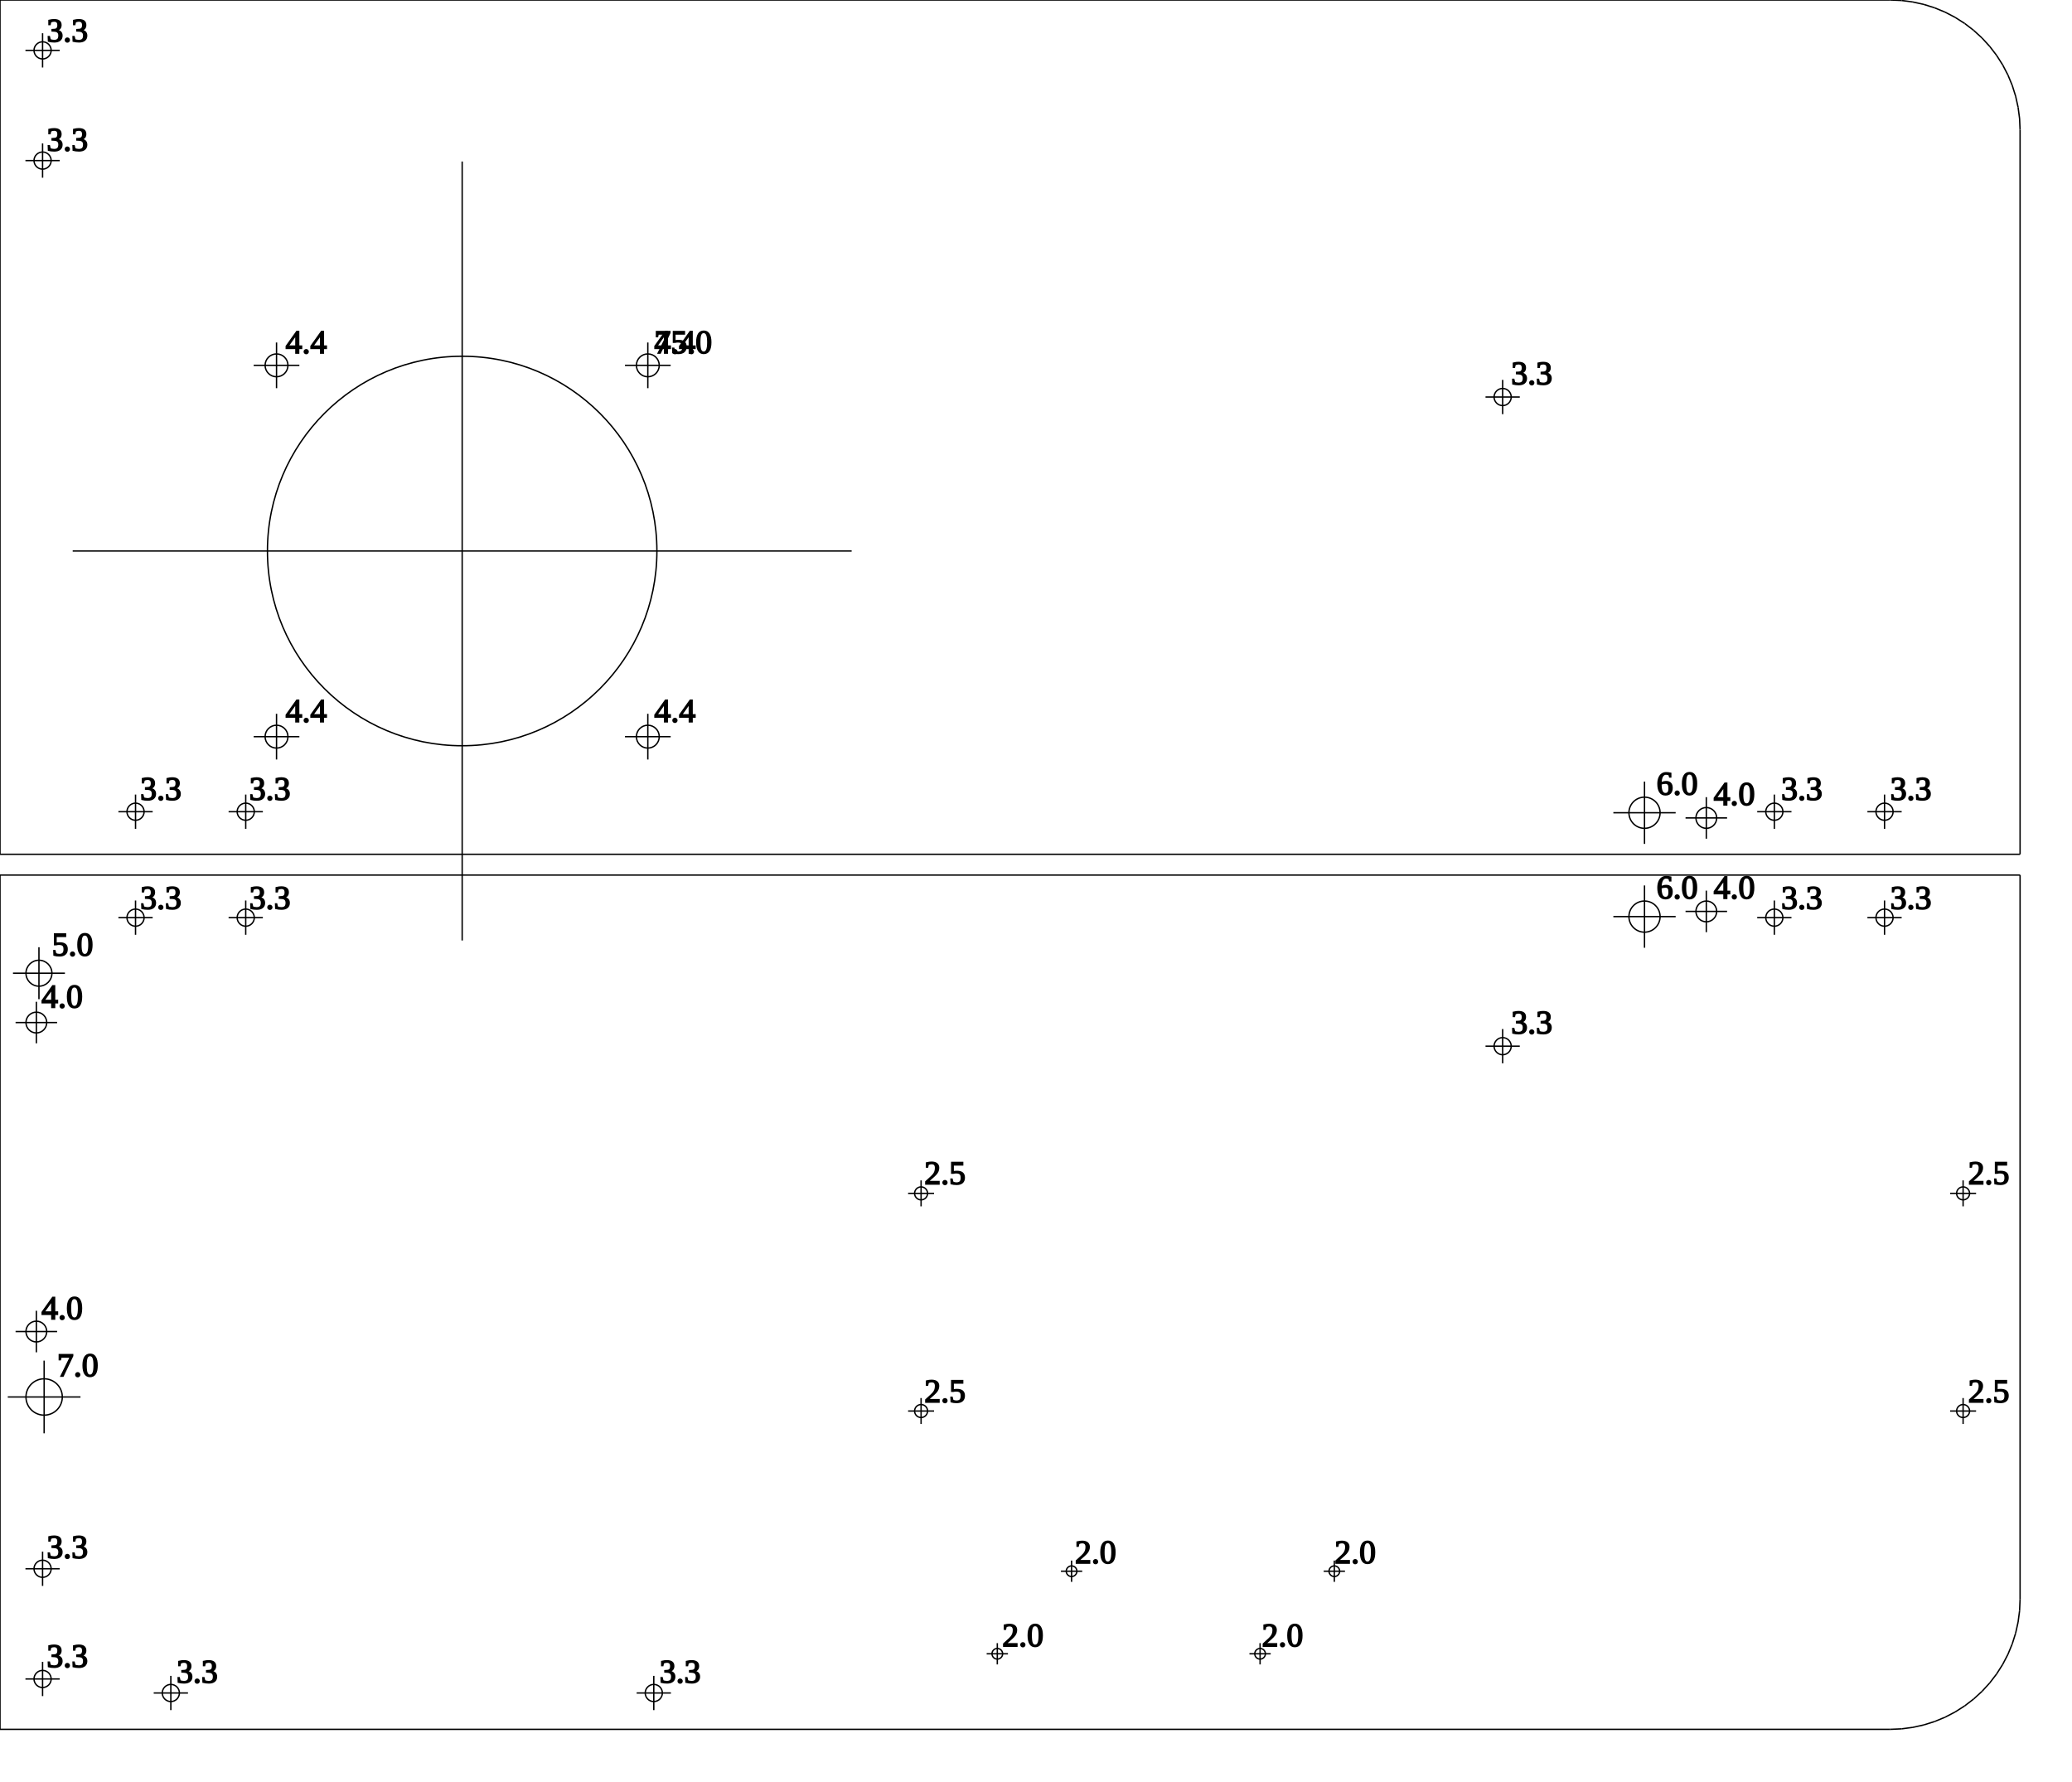
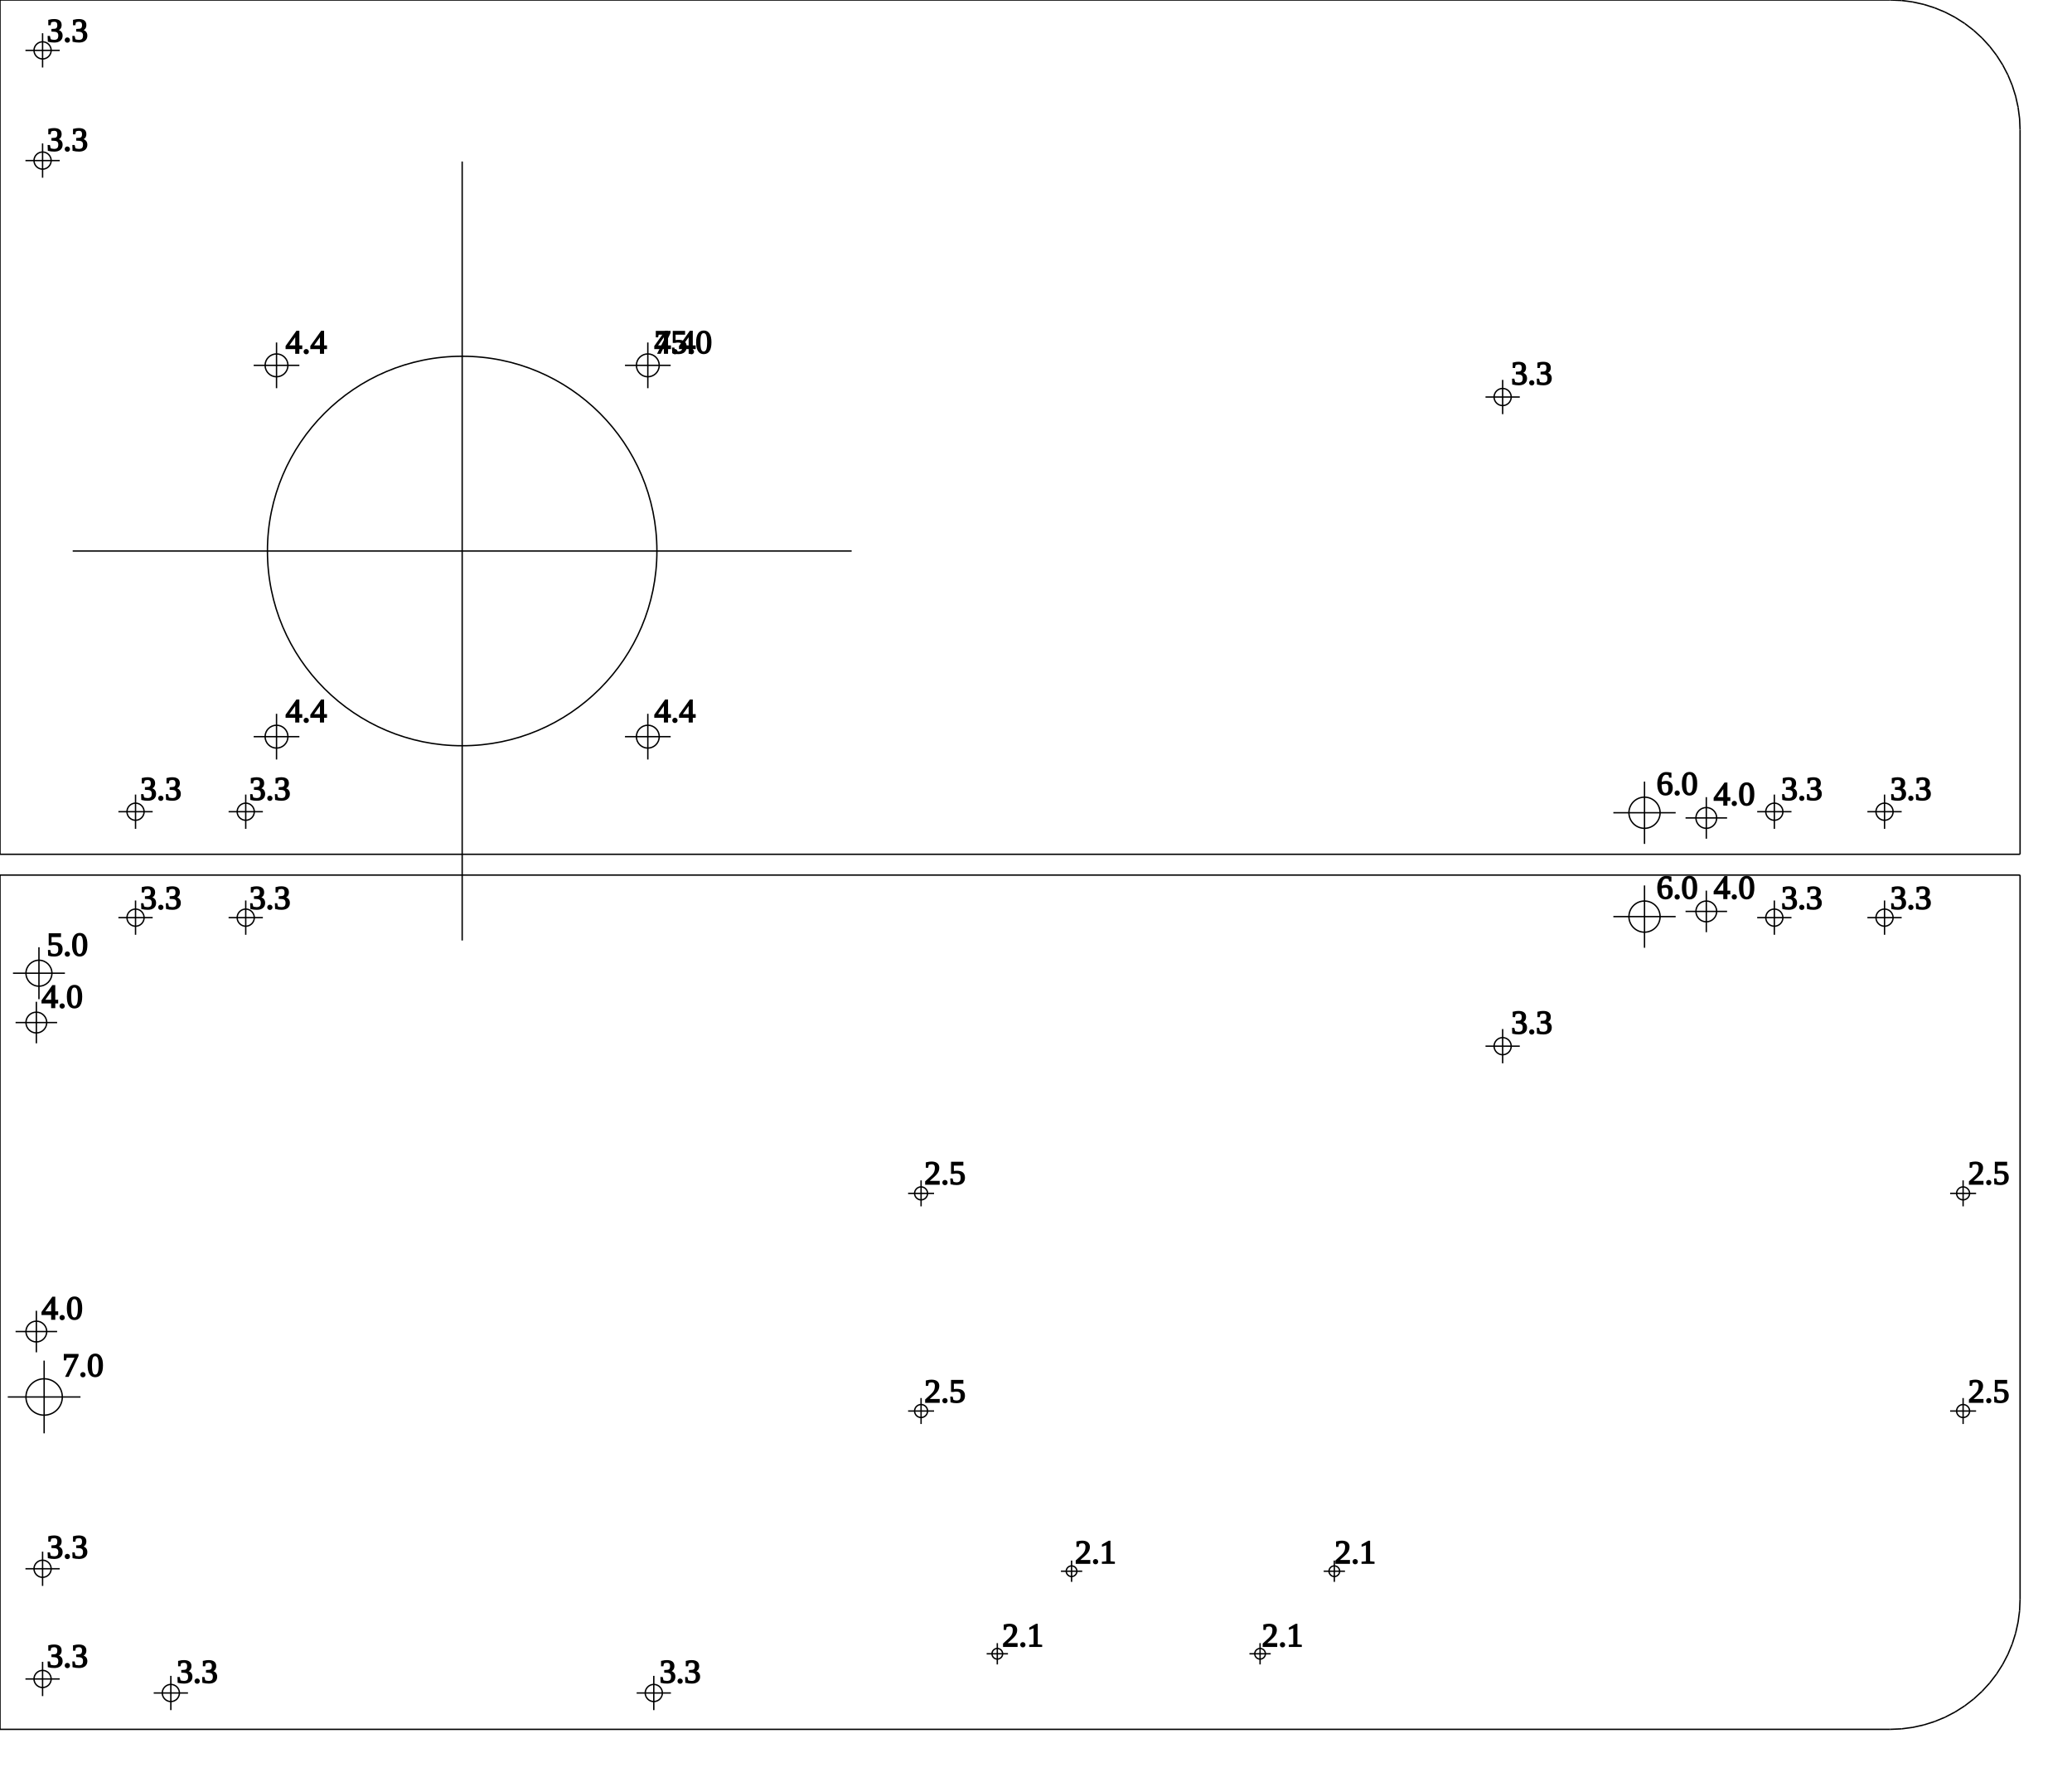
<svg xmlns="http://www.w3.org/2000/svg" version="1.1" height="343mm" width="399mm">
  <g style="fill-opacity:1.0; stroke:black; stroke-width:1;">
-     <line x1="364mm" y1="333mm" x2="364mm" y2="333mm" />
-     <line x1="364mm" y1="333mm" x2="0mm" y2="333mm" />
-     <line x1="0mm" y1="333mm" x2="0mm" y2="168.5mm" />
-     <line x1="0mm" y1="168.5mm" x2="389mm" y2="168.5mm" />
-     <line x1="389mm" y1="168.5mm" x2="389mm" y2="308mm" />
-     <line x1="389mm" y1="308mm" x2="388.905mm" y2="310.179mm" />
-     <line x1="388.905mm" y1="310.179mm" x2="388.62mm" y2="312.341mm" />
-     <line x1="388.62mm" y1="312.341mm" x2="388.148mm" y2="314.47mm" />
-     <line x1="388.148mm" y1="314.47mm" x2="387.492mm" y2="316.551mm" />
-     <line x1="387.492mm" y1="316.551mm" x2="386.658mm" y2="318.565mm" />
-     <line x1="386.658mm" y1="318.565mm" x2="385.651mm" y2="320.5mm" />
-     <line x1="385.651mm" y1="320.5mm" x2="384.479mm" y2="322.339mm" />
-     <line x1="384.479mm" y1="322.339mm" x2="383.151mm" y2="324.07mm" />
-     <line x1="383.151mm" y1="324.07mm" x2="381.678mm" y2="325.678mm" />
-     <line x1="381.678mm" y1="325.678mm" x2="380.07mm" y2="327.151mm" />
-     <line x1="380.07mm" y1="327.151mm" x2="378.339mm" y2="328.479mm" />
-     <line x1="378.339mm" y1="328.479mm" x2="376.5mm" y2="329.651mm" />
-     <line x1="376.5mm" y1="329.651mm" x2="374.565mm" y2="330.658mm" />
-     <line x1="374.565mm" y1="330.658mm" x2="372.551mm" y2="331.492mm" />
-     <line x1="372.551mm" y1="331.492mm" x2="370.47mm" y2="332.148mm" />
-     <line x1="370.47mm" y1="332.148mm" x2="368.341mm" y2="332.62mm" />
-     <line x1="368.341mm" y1="332.62mm" x2="366.179mm" y2="332.905mm" />
-     <line x1="366.179mm" y1="332.905mm" x2="364mm" y2="333mm" />
    <line x1="389mm" y1="164.5mm" x2="389mm" y2="164.5mm" />
-     <line x1="389mm" y1="164.5mm" x2="0mm" y2="164.5mm" />
-     <line x1="0mm" y1="164.5mm" x2="0mm" y2="0mm" />
-     <line x1="0mm" y1="0mm" x2="364mm" y2="0mm" />
-     <line x1="364mm" y1="0mm" x2="366.179mm" y2="0.095mm" />
-     <line x1="366.179mm" y1="0.095mm" x2="368.341mm" y2="0.38mm" />
-     <line x1="368.341mm" y1="0.38mm" x2="370.47mm" y2="0.852mm" />
-     <line x1="370.47mm" y1="0.852mm" x2="372.551mm" y2="1.508mm" />
-     <line x1="372.551mm" y1="1.508mm" x2="374.565mm" y2="2.342mm" />
-     <line x1="374.565mm" y1="2.342mm" x2="376.5mm" y2="3.349mm" />
-     <line x1="376.5mm" y1="3.349mm" x2="378.339mm" y2="4.521mm" />
-     <line x1="378.339mm" y1="4.521mm" x2="380.07mm" y2="5.849mm" />
-     <line x1="380.07mm" y1="5.849mm" x2="381.678mm" y2="7.322mm" />
-     <line x1="381.678mm" y1="7.322mm" x2="383.151mm" y2="8.93mm" />
-     <line x1="383.151mm" y1="8.93mm" x2="384.479mm" y2="10.661mm" />
-     <line x1="384.479mm" y1="10.661mm" x2="385.651mm" y2="12.5mm" />
-     <line x1="385.651mm" y1="12.5mm" x2="386.658mm" y2="14.435mm" />
-     <line x1="386.658mm" y1="14.435mm" x2="387.492mm" y2="16.449mm" />
-     <line x1="387.492mm" y1="16.449mm" x2="388.148mm" y2="18.53mm" />
-     <line x1="388.148mm" y1="18.53mm" x2="388.62mm" y2="20.659mm" />
-     <line x1="388.62mm" y1="20.659mm" x2="388.905mm" y2="22.821mm" />
-     <line x1="388.905mm" y1="22.821mm" x2="389mm" y2="25mm" />
-     <line x1="389mm" y1="25mm" x2="389mm" y2="164.5mm" />
-     <circle cx="8.5mm" cy="269mm" r="3.5mm" fill="none" />
-     <line x1="15.5mm" y1="269mm" x2="1.5mm" y2="269mm" />
-     <line x1="8.5mm" y1="262mm" x2="8.5mm" y2="275.999mm" />
-     <text x="11mm" y="265mm" font-size="24">
-    7.0
-   </text>
-     <circle cx="7.5mm" cy="187.4mm" r="2.5mm" fill="none" />
-     <line x1="12.501mm" y1="187.4mm" x2="2.5mm" y2="187.4mm" />
-     <line x1="7.5mm" y1="182.399mm" x2="7.5mm" y2="192.4mm" />
-     <text x="10mm" y="184mm" font-size="24">
-    5.0
-   </text>
-     <circle cx="7mm" cy="256.4mm" r="2mm" fill="none" />
-     <line x1="11mm" y1="256.4mm" x2="3mm" y2="256.4mm" />
-     <line x1="7mm" y1="252.4mm" x2="7mm" y2="260.4mm" />
-     <text x="8mm" y="254mm" font-size="24">
-    4.0
-   </text>
-     <circle cx="7mm" cy="196.9mm" r="2mm" fill="none" />
-     <line x1="11mm" y1="196.9mm" x2="3mm" y2="196.9mm" />
-     <line x1="7mm" y1="192.9mm" x2="7mm" y2="200.9mm" />
-     <text x="8mm" y="194mm" font-size="24">
-    4.0
-   </text>
-     <circle cx="8.2mm" cy="323.3mm" r="1.65mm" fill="none" />
-     <line x1="11.5mm" y1="323.3mm" x2="4.899mm" y2="323.3mm" />
-     <line x1="8.2mm" y1="320mm" x2="8.2mm" y2="326.6mm" />
-     <text x="9mm" y="321mm" font-size="24">
-    3.3
-   </text>
-     <circle cx="8.2mm" cy="302.08mm" r="1.65mm" fill="none" />
-     <line x1="11.5mm" y1="302.08mm" x2="4.899mm" y2="302.08mm" />
-     <line x1="8.2mm" y1="298.78mm" x2="8.2mm" y2="305.38mm" />
-     <text x="9mm" y="300mm" font-size="24">
+     <line x1="389mm" y1="164.5mm" x2="389mm" y2="25mm" />
+     <line x1="389mm" y1="25mm" x2="388.905mm" y2="22.821mm" />
+     <line x1="388.905mm" y1="22.821mm" x2="388.62mm" y2="20.659mm" />
+     <line x1="388.62mm" y1="20.659mm" x2="388.148mm" y2="18.53mm" />
+     <line x1="388.148mm" y1="18.53mm" x2="387.492mm" y2="16.45mm" />
+     <line x1="387.492mm" y1="16.45mm" x2="386.658mm" y2="14.435mm" />
+     <line x1="386.658mm" y1="14.435mm" x2="385.651mm" y2="12.5mm" />
+     <line x1="385.651mm" y1="12.5mm" x2="384.479mm" y2="10.661mm" />
+     <line x1="384.479mm" y1="10.661mm" x2="383.151mm" y2="8.93mm" />
+     <line x1="383.151mm" y1="8.93mm" x2="381.678mm" y2="7.322mm" />
+     <line x1="381.678mm" y1="7.322mm" x2="380.07mm" y2="5.849mm" />
+     <line x1="380.07mm" y1="5.849mm" x2="378.339mm" y2="4.521mm" />
+     <line x1="378.339mm" y1="4.521mm" x2="376.5mm" y2="3.349mm" />
+     <line x1="376.5mm" y1="3.349mm" x2="374.565mm" y2="2.342mm" />
+     <line x1="374.565mm" y1="2.342mm" x2="372.55mm" y2="1.508mm" />
+     <line x1="372.55mm" y1="1.508mm" x2="370.47mm" y2="0.852mm" />
+     <line x1="370.47mm" y1="0.852mm" x2="368.341mm" y2="0.38mm" />
+     <line x1="368.341mm" y1="0.38mm" x2="366.179mm" y2="0.095mm" />
+     <line x1="366.179mm" y1="0.095mm" x2="364mm" y2="0mm" />
+     <line x1="364mm" y1="0mm" x2="0mm" y2="0mm" />
+     <line x1="0mm" y1="0mm" x2="0mm" y2="164.5mm" />
+     <line x1="0mm" y1="164.5mm" x2="389mm" y2="164.5mm" />
+     <circle cx="8.2mm" cy="9.7mm" r="1.65mm" fill="none" />
+     <line x1="11.501mm" y1="9.7mm" x2="4.9mm" y2="9.7mm" />
+     <line x1="8.2mm" y1="6.4mm" x2="8.2mm" y2="13.001mm" />
+     <text x="9mm" y="8mm" font-size="24">
   3.3
  </text>
    <circle cx="8.2mm" cy="30.92mm" r="1.65mm" fill="none" />
-     <line x1="11.5mm" y1="30.92mm" x2="4.899mm" y2="30.92mm" />
-     <line x1="8.2mm" y1="27.62mm" x2="8.2mm" y2="34.22mm" />
+     <line x1="11.501mm" y1="30.92mm" x2="4.9mm" y2="30.92mm" />
+     <line x1="8.2mm" y1="27.62mm" x2="8.2mm" y2="34.221mm" />
    <text x="9mm" y="29mm" font-size="24">
   3.3
-   </text>
-     <circle cx="8.2mm" cy="9.7mm" r="1.65mm" fill="none" />
-     <line x1="11.5mm" y1="9.7mm" x2="4.899mm" y2="9.7mm" />
-     <line x1="8.2mm" y1="6.4mm" x2="8.2mm" y2="13mm" />
-     <text x="9mm" y="8mm" font-size="24">
-    3.3
-   </text>
-     <circle cx="26.1mm" cy="156.3mm" r="1.65mm" fill="none" />
-     <line x1="29.4mm" y1="156.3mm" x2="22.8mm" y2="156.3mm" />
-     <line x1="26.1mm" y1="152.999mm" x2="26.1mm" y2="159.6mm" />
-     <text x="27mm" y="154mm" font-size="24">
-    3.3
-   </text>
-     <circle cx="26.099mm" cy="176.7mm" r="1.65mm" fill="none" />
-     <line x1="29.399mm" y1="176.7mm" x2="22.8mm" y2="176.7mm" />
-     <line x1="26.099mm" y1="173.401mm" x2="26.099mm" y2="180mm" />
-     <text x="27mm" y="175mm" font-size="24">
-    3.3
-   </text>
-     <circle cx="32.899mm" cy="326mm" r="1.65mm" fill="none" />
-     <line x1="36.199mm" y1="326mm" x2="29.6mm" y2="326mm" />
-     <line x1="32.899mm" y1="322.701mm" x2="32.899mm" y2="329.3mm" />
-     <text x="34mm" y="324mm" font-size="24">
-    3.3
-   </text>
-     <circle cx="47.32mm" cy="156.3mm" r="1.65mm" fill="none" />
-     <line x1="50.62mm" y1="156.3mm" x2="44.02mm" y2="156.3mm" />
-     <line x1="47.32mm" y1="152.999mm" x2="47.32mm" y2="159.6mm" />
-     <text x="48mm" y="154mm" font-size="24">
-    3.3
-   </text>
-     <circle cx="47.319mm" cy="176.7mm" r="1.65mm" fill="none" />
-     <line x1="50.619mm" y1="176.7mm" x2="44.02mm" y2="176.7mm" />
-     <line x1="47.319mm" y1="173.401mm" x2="47.319mm" y2="180mm" />
-     <text x="48mm" y="175mm" font-size="24">
-    3.3
-   </text>
-     <circle cx="53.25mm" cy="141.85mm" r="2.2mm" fill="none" />
-     <line x1="57.65mm" y1="141.85mm" x2="48.85mm" y2="141.85mm" />
-     <line x1="53.25mm" y1="137.45mm" x2="53.25mm" y2="146.25mm" />
-     <text x="55mm" y="139mm" font-size="24">
-    4.4
  </text>
    <circle cx="53.25mm" cy="70.35mm" r="2.2mm" fill="none" />
    <line x1="57.65mm" y1="70.35mm" x2="48.85mm" y2="70.35mm" />
    <line x1="53.25mm" y1="65.95mm" x2="53.25mm" y2="74.75mm" />
    <text x="55mm" y="68mm" font-size="24">
+    4.4
+   </text>
+     <circle cx="124.75mm" cy="70.35mm" r="2.2mm" fill="none" />
+     <line x1="129.15mm" y1="70.35mm" x2="120.35mm" y2="70.35mm" />
+     <line x1="124.75mm" y1="65.95mm" x2="124.75mm" y2="74.75mm" />
+     <text x="126mm" y="68mm" font-size="24">
   4.4
  </text>
    <circle cx="89mm" cy="106.1mm" r="37.5mm" fill="none" />
    <line x1="164mm" y1="106.1mm" x2="14mm" y2="106.1mm" />
    <line x1="89mm" y1="31.1mm" x2="89mm" y2="181.1mm" />
    <text x="126mm" y="68mm" font-size="24">
   75.0
  </text>
+     <circle cx="289.361mm" cy="76.45mm" r="1.65mm" fill="none" />
+     <line x1="292.661mm" y1="76.45mm" x2="286.061mm" y2="76.45mm" />
+     <line x1="289.361mm" y1="73.15mm" x2="289.361mm" y2="79.75mm" />
+     <text x="291mm" y="74mm" font-size="24">
+    3.3
+   </text>
+     <circle cx="53.25mm" cy="141.85mm" r="2.2mm" fill="none" />
+     <line x1="57.65mm" y1="141.85mm" x2="48.85mm" y2="141.85mm" />
+     <line x1="53.25mm" y1="137.45mm" x2="53.25mm" y2="146.25mm" />
+     <text x="55mm" y="139mm" font-size="24">
+    4.4
+   </text>
    <circle cx="124.75mm" cy="141.85mm" r="2.2mm" fill="none" />
    <line x1="129.15mm" y1="141.85mm" x2="120.35mm" y2="141.85mm" />
    <line x1="124.75mm" y1="137.45mm" x2="124.75mm" y2="146.25mm" />
    <text x="126mm" y="139mm" font-size="24">
   4.4
  </text>
-     <circle cx="124.75mm" cy="70.35mm" r="2.2mm" fill="none" />
-     <line x1="129.15mm" y1="70.35mm" x2="120.35mm" y2="70.35mm" />
-     <line x1="124.75mm" y1="65.95mm" x2="124.75mm" y2="74.75mm" />
-     <text x="126mm" y="68mm" font-size="24">
-    4.4
-   </text>
-     <circle cx="125.899mm" cy="326mm" r="1.65mm" fill="none" />
-     <line x1="129.199mm" y1="326mm" x2="122.6mm" y2="326mm" />
-     <line x1="125.899mm" y1="322.701mm" x2="125.899mm" y2="329.3mm" />
-     <text x="127mm" y="324mm" font-size="24">
-    3.3
+     <circle cx="316.68mm" cy="156.5mm" r="3mm" fill="none" />
+     <line x1="322.68mm" y1="156.5mm" x2="310.68mm" y2="156.5mm" />
+     <line x1="316.68mm" y1="150.501mm" x2="316.68mm" y2="162.5mm" />
+     <text x="319mm" y="153mm" font-size="24">
+    6.0
+   </text>
+     <circle cx="26.1mm" cy="156.3mm" r="1.65mm" fill="none" />
+     <line x1="29.4mm" y1="156.3mm" x2="22.8mm" y2="156.3mm" />
+     <line x1="26.1mm" y1="153mm" x2="26.1mm" y2="159.6mm" />
+     <text x="27mm" y="154mm" font-size="24">
+    3.3
+   </text>
+     <circle cx="47.32mm" cy="156.3mm" r="1.65mm" fill="none" />
+     <line x1="50.62mm" y1="156.3mm" x2="44.02mm" y2="156.3mm" />
+     <line x1="47.32mm" y1="153mm" x2="47.32mm" y2="159.6mm" />
+     <text x="48mm" y="154mm" font-size="24">
+    3.3
+   </text>
+     <circle cx="341.68mm" cy="156.3mm" r="1.65mm" fill="none" />
+     <line x1="344.98mm" y1="156.3mm" x2="338.38mm" y2="156.3mm" />
+     <line x1="341.68mm" y1="153mm" x2="341.68mm" y2="159.6mm" />
+     <text x="343mm" y="154mm" font-size="24">
+    3.3
+   </text>
+     <circle cx="362.9mm" cy="156.3mm" r="1.65mm" fill="none" />
+     <line x1="366.2mm" y1="156.3mm" x2="359.6mm" y2="156.3mm" />
+     <line x1="362.9mm" y1="153mm" x2="362.9mm" y2="159.6mm" />
+     <text x="364mm" y="154mm" font-size="24">
+    3.3
+   </text>
+     <circle cx="328.58mm" cy="157.5mm" r="2mm" fill="none" />
+     <line x1="332.58mm" y1="157.5mm" x2="324.58mm" y2="157.5mm" />
+     <line x1="328.58mm" y1="153.5mm" x2="328.58mm" y2="161.5mm" />
+     <text x="330mm" y="155mm" font-size="24">
+    4.0
+   </text>
+     <line x1="364mm" y1="333mm" x2="364mm" y2="333mm" />
+     <line x1="364mm" y1="333mm" x2="366.179mm" y2="332.905mm" />
+     <line x1="366.179mm" y1="332.905mm" x2="368.341mm" y2="332.62mm" />
+     <line x1="368.341mm" y1="332.62mm" x2="370.47mm" y2="332.148mm" />
+     <line x1="370.47mm" y1="332.148mm" x2="372.55mm" y2="331.492mm" />
+     <line x1="372.55mm" y1="331.492mm" x2="374.565mm" y2="330.658mm" />
+     <line x1="374.565mm" y1="330.658mm" x2="376.5mm" y2="329.651mm" />
+     <line x1="376.5mm" y1="329.651mm" x2="378.339mm" y2="328.479mm" />
+     <line x1="378.339mm" y1="328.479mm" x2="380.07mm" y2="327.151mm" />
+     <line x1="380.07mm" y1="327.151mm" x2="381.678mm" y2="325.678mm" />
+     <line x1="381.678mm" y1="325.678mm" x2="383.151mm" y2="324.07mm" />
+     <line x1="383.151mm" y1="324.07mm" x2="384.479mm" y2="322.339mm" />
+     <line x1="384.479mm" y1="322.339mm" x2="385.651mm" y2="320.5mm" />
+     <line x1="385.651mm" y1="320.5mm" x2="386.658mm" y2="318.565mm" />
+     <line x1="386.658mm" y1="318.565mm" x2="387.492mm" y2="316.55mm" />
+     <line x1="387.492mm" y1="316.55mm" x2="388.148mm" y2="314.47mm" />
+     <line x1="388.148mm" y1="314.47mm" x2="388.62mm" y2="312.341mm" />
+     <line x1="388.62mm" y1="312.341mm" x2="388.905mm" y2="310.179mm" />
+     <line x1="388.905mm" y1="310.179mm" x2="389mm" y2="308mm" />
+     <line x1="389mm" y1="308mm" x2="389mm" y2="168.5mm" />
+     <line x1="389mm" y1="168.5mm" x2="0mm" y2="168.5mm" />
+     <line x1="0mm" y1="168.5mm" x2="0mm" y2="333mm" />
+     <line x1="0mm" y1="333mm" x2="364mm" y2="333mm" />
+     <circle cx="316.68mm" cy="176.5mm" r="3mm" fill="none" />
+     <line x1="322.68mm" y1="176.5mm" x2="310.68mm" y2="176.5mm" />
+     <line x1="316.68mm" y1="170.501mm" x2="316.68mm" y2="182.5mm" />
+     <text x="319mm" y="173mm" font-size="24">
+    6.0
+   </text>
+     <circle cx="328.58mm" cy="175.5mm" r="2mm" fill="none" />
+     <line x1="332.58mm" y1="175.5mm" x2="324.58mm" y2="175.5mm" />
+     <line x1="328.58mm" y1="171.5mm" x2="328.58mm" y2="179.5mm" />
+     <text x="330mm" y="173mm" font-size="24">
+    4.0
+   </text>
+     <circle cx="362.9mm" cy="176.7mm" r="1.65mm" fill="none" />
+     <line x1="366.2mm" y1="176.7mm" x2="359.6mm" y2="176.7mm" />
+     <line x1="362.9mm" y1="173.4mm" x2="362.9mm" y2="180mm" />
+     <text x="364mm" y="175mm" font-size="24">
+    3.3
+   </text>
+     <circle cx="341.68mm" cy="176.7mm" r="1.65mm" fill="none" />
+     <line x1="344.98mm" y1="176.7mm" x2="338.38mm" y2="176.7mm" />
+     <line x1="341.68mm" y1="173.4mm" x2="341.68mm" y2="180mm" />
+     <text x="343mm" y="175mm" font-size="24">
+    3.3
+   </text>
+     <circle cx="26.1mm" cy="176.7mm" r="1.65mm" fill="none" />
+     <line x1="29.4mm" y1="176.7mm" x2="22.8mm" y2="176.7mm" />
+     <line x1="26.1mm" y1="173.4mm" x2="26.1mm" y2="180mm" />
+     <text x="27mm" y="175mm" font-size="24">
+    3.3
+   </text>
+     <circle cx="47.32mm" cy="176.7mm" r="1.65mm" fill="none" />
+     <line x1="50.62mm" y1="176.7mm" x2="44.02mm" y2="176.7mm" />
+     <line x1="47.32mm" y1="173.4mm" x2="47.32mm" y2="180mm" />
+     <text x="48mm" y="175mm" font-size="24">
+    3.3
+   </text>
+     <circle cx="7.5mm" cy="187.4mm" r="2.5mm" fill="none" />
+     <line x1="12.5mm" y1="187.4mm" x2="2.5mm" y2="187.4mm" />
+     <line x1="7.5mm" y1="182.4mm" x2="7.5mm" y2="192.4mm" />
+     <text x="9mm" y="184mm" font-size="24">
+    5.0
+   </text>
+     <circle cx="7mm" cy="196.9mm" r="2mm" fill="none" />
+     <line x1="11mm" y1="196.9mm" x2="3mm" y2="196.9mm" />
+     <line x1="7mm" y1="192.9mm" x2="7mm" y2="200.9mm" />
+     <text x="8mm" y="194mm" font-size="24">
+    4.0
+   </text>
+     <circle cx="289.361mm" cy="201.45mm" r="1.65mm" fill="none" />
+     <line x1="292.661mm" y1="201.45mm" x2="286.061mm" y2="201.45mm" />
+     <line x1="289.361mm" y1="198.15mm" x2="289.361mm" y2="204.75mm" />
+     <text x="291mm" y="199mm" font-size="24">
+    3.3
+   </text>
+     <circle cx="177.37mm" cy="229.795mm" r="1.25mm" fill="none" />
+     <line x1="179.87mm" y1="229.795mm" x2="174.87mm" y2="229.795mm" />
+     <line x1="177.37mm" y1="227.295mm" x2="177.37mm" y2="232.295mm" />
+     <text x="178mm" y="228mm" font-size="24">
+    2.5
+   </text>
+     <circle cx="378.03mm" cy="229.795mm" r="1.25mm" fill="none" />
+     <line x1="380.53mm" y1="229.795mm" x2="375.53mm" y2="229.795mm" />
+     <line x1="378.03mm" y1="227.295mm" x2="378.03mm" y2="232.295mm" />
+     <text x="379mm" y="228mm" font-size="24">
+    2.5
+   </text>
+     <circle cx="7mm" cy="256.4mm" r="2mm" fill="none" />
+     <line x1="11mm" y1="256.4mm" x2="3mm" y2="256.4mm" />
+     <line x1="7mm" y1="252.4mm" x2="7mm" y2="260.4mm" />
+     <text x="8mm" y="254mm" font-size="24">
+    4.0
+   </text>
+     <circle cx="8.5mm" cy="269mm" r="3.5mm" fill="none" />
+     <line x1="15.5mm" y1="269mm" x2="1.5mm" y2="269mm" />
+     <line x1="8.5mm" y1="262mm" x2="8.5mm" y2="276mm" />
+     <text x="12mm" y="265mm" font-size="24">
+    7.0
  </text>
    <circle cx="177.37mm" cy="271.705mm" r="1.25mm" fill="none" />
    <line x1="179.87mm" y1="271.705mm" x2="174.87mm" y2="271.705mm" />
    <line x1="177.37mm" y1="269.205mm" x2="177.37mm" y2="274.205mm" />
    <text x="178mm" y="270mm" font-size="24">
   2.5
  </text>
-     <circle cx="177.37mm" cy="229.795mm" r="1.25mm" fill="none" />
-     <line x1="179.87mm" y1="229.795mm" x2="174.87mm" y2="229.795mm" />
-     <line x1="177.37mm" y1="227.295mm" x2="177.37mm" y2="232.295mm" />
-     <text x="178mm" y="228mm" font-size="24">
-    2.5
-   </text>
-     <circle cx="192.05mm" cy="318.45mm" r="1.025mm" fill="none" />
-     <line x1="194.1mm" y1="318.45mm" x2="190mm" y2="318.45mm" />
-     <line x1="192.05mm" y1="316.401mm" x2="192.05mm" y2="320.5mm" />
-     <text x="193mm" y="317mm" font-size="24">
-    2.0
-   </text>
-     <circle cx="206.35mm" cy="302.55mm" r="1.025mm" fill="none" />
-     <line x1="208.4mm" y1="302.55mm" x2="204.3mm" y2="302.55mm" />
-     <line x1="206.35mm" y1="300.501mm" x2="206.35mm" y2="304.6mm" />
-     <text x="207mm" y="301mm" font-size="24">
-    2.0
-   </text>
-     <circle cx="242.65mm" cy="318.45mm" r="1.025mm" fill="none" />
-     <line x1="244.7mm" y1="318.45mm" x2="240.6mm" y2="318.45mm" />
-     <line x1="242.65mm" y1="316.401mm" x2="242.65mm" y2="320.5mm" />
-     <text x="243mm" y="317mm" font-size="24">
-    2.0
-   </text>
-     <circle cx="256.95mm" cy="302.55mm" r="1.025mm" fill="none" />
-     <line x1="259mm" y1="302.55mm" x2="254.9mm" y2="302.55mm" />
-     <line x1="256.95mm" y1="300.501mm" x2="256.95mm" y2="304.6mm" />
-     <text x="257mm" y="301mm" font-size="24">
-    2.0
-   </text>
-     <circle cx="289.362mm" cy="201.45mm" r="1.65mm" fill="none" />
-     <line x1="292.662mm" y1="201.45mm" x2="286.062mm" y2="201.45mm" />
-     <line x1="289.362mm" y1="198.15mm" x2="289.362mm" y2="204.75mm" />
-     <text x="291mm" y="199mm" font-size="24">
-    3.3
-   </text>
-     <circle cx="289.362mm" cy="76.45mm" r="1.65mm" fill="none" />
-     <line x1="292.662mm" y1="76.45mm" x2="286.062mm" y2="76.45mm" />
-     <line x1="289.362mm" y1="73.15mm" x2="289.362mm" y2="79.75mm" />
-     <text x="291mm" y="74mm" font-size="24">
-    3.3
-   </text>
-     <circle cx="316.68mm" cy="176.5mm" r="3mm" fill="none" />
-     <line x1="322.679mm" y1="176.5mm" x2="310.68mm" y2="176.5mm" />
-     <line x1="316.68mm" y1="170.5mm" x2="316.68mm" y2="182.5mm" />
-     <text x="319mm" y="173mm" font-size="24">
-    6.0
-   </text>
-     <circle cx="316.68mm" cy="156.5mm" r="3mm" fill="none" />
-     <line x1="322.679mm" y1="156.5mm" x2="310.68mm" y2="156.5mm" />
-     <line x1="316.68mm" y1="150.5mm" x2="316.68mm" y2="162.5mm" />
-     <text x="319mm" y="153mm" font-size="24">
-    6.0
-   </text>
-     <circle cx="328.58mm" cy="175.5mm" r="2mm" fill="none" />
-     <line x1="332.58mm" y1="175.5mm" x2="324.58mm" y2="175.5mm" />
-     <line x1="328.58mm" y1="171.5mm" x2="328.58mm" y2="179.5mm" />
-     <text x="330mm" y="173mm" font-size="24">
-    4.0
-   </text>
-     <circle cx="328.58mm" cy="157.5mm" r="2mm" fill="none" />
-     <line x1="332.58mm" y1="157.5mm" x2="324.58mm" y2="157.5mm" />
-     <line x1="328.58mm" y1="153.5mm" x2="328.58mm" y2="161.5mm" />
-     <text x="330mm" y="155mm" font-size="24">
-    4.0
-   </text>
-     <circle cx="341.68mm" cy="156.3mm" r="1.65mm" fill="none" />
-     <line x1="344.98mm" y1="156.3mm" x2="338.38mm" y2="156.3mm" />
-     <line x1="341.68mm" y1="152.999mm" x2="341.68mm" y2="159.6mm" />
-     <text x="343mm" y="154mm" font-size="24">
-    3.3
-   </text>
-     <circle cx="341.679mm" cy="176.7mm" r="1.65mm" fill="none" />
-     <line x1="344.979mm" y1="176.7mm" x2="338.38mm" y2="176.7mm" />
-     <line x1="341.679mm" y1="173.401mm" x2="341.679mm" y2="180mm" />
-     <text x="343mm" y="175mm" font-size="24">
-    3.3
-   </text>
-     <circle cx="362.9mm" cy="156.3mm" r="1.65mm" fill="none" />
-     <line x1="366.2mm" y1="156.3mm" x2="359.6mm" y2="156.3mm" />
-     <line x1="362.9mm" y1="152.999mm" x2="362.9mm" y2="159.6mm" />
-     <text x="364mm" y="154mm" font-size="24">
-    3.3
-   </text>
-     <circle cx="362.899mm" cy="176.7mm" r="1.65mm" fill="none" />
-     <line x1="366.199mm" y1="176.7mm" x2="359.6mm" y2="176.7mm" />
-     <line x1="362.899mm" y1="173.401mm" x2="362.899mm" y2="180mm" />
-     <text x="364mm" y="175mm" font-size="24">
-    3.3
-   </text>
    <circle cx="378.03mm" cy="271.705mm" r="1.25mm" fill="none" />
    <line x1="380.53mm" y1="271.705mm" x2="375.53mm" y2="271.705mm" />
    <line x1="378.03mm" y1="269.205mm" x2="378.03mm" y2="274.205mm" />
    <text x="379mm" y="270mm" font-size="24">
   2.5
  </text>
-     <circle cx="378.03mm" cy="229.795mm" r="1.25mm" fill="none" />
-     <line x1="380.53mm" y1="229.795mm" x2="375.53mm" y2="229.795mm" />
-     <line x1="378.03mm" y1="227.295mm" x2="378.03mm" y2="232.295mm" />
-     <text x="379mm" y="228mm" font-size="24">
-    2.5
+     <circle cx="8.2mm" cy="302.08mm" r="1.65mm" fill="none" />
+     <line x1="11.501mm" y1="302.08mm" x2="4.9mm" y2="302.08mm" />
+     <line x1="8.2mm" y1="298.78mm" x2="8.2mm" y2="305.381mm" />
+     <text x="9mm" y="300mm" font-size="24">
+    3.3
+   </text>
+     <circle cx="206.35mm" cy="302.55mm" r="1.025mm" fill="none" />
+     <line x1="208.401mm" y1="302.55mm" x2="204.3mm" y2="302.55mm" />
+     <line x1="206.35mm" y1="300.5mm" x2="206.35mm" y2="304.601mm" />
+     <text x="207mm" y="301mm" font-size="24">
+    2.1
+   </text>
+     <circle cx="256.95mm" cy="302.55mm" r="1.025mm" fill="none" />
+     <line x1="259.001mm" y1="302.55mm" x2="254.9mm" y2="302.55mm" />
+     <line x1="256.95mm" y1="300.5mm" x2="256.95mm" y2="304.601mm" />
+     <text x="257mm" y="301mm" font-size="24">
+    2.1
+   </text>
+     <circle cx="192.05mm" cy="318.45mm" r="1.025mm" fill="none" />
+     <line x1="194.101mm" y1="318.45mm" x2="190mm" y2="318.45mm" />
+     <line x1="192.05mm" y1="316.4mm" x2="192.05mm" y2="320.501mm" />
+     <text x="193mm" y="317mm" font-size="24">
+    2.1
+   </text>
+     <circle cx="242.65mm" cy="318.45mm" r="1.025mm" fill="none" />
+     <line x1="244.701mm" y1="318.45mm" x2="240.6mm" y2="318.45mm" />
+     <line x1="242.65mm" y1="316.4mm" x2="242.65mm" y2="320.501mm" />
+     <text x="243mm" y="317mm" font-size="24">
+    2.1
+   </text>
+     <circle cx="8.2mm" cy="323.3mm" r="1.65mm" fill="none" />
+     <line x1="11.501mm" y1="323.3mm" x2="4.9mm" y2="323.3mm" />
+     <line x1="8.2mm" y1="320mm" x2="8.2mm" y2="326.601mm" />
+     <text x="9mm" y="321mm" font-size="24">
+    3.3
+   </text>
+     <circle cx="32.9mm" cy="326mm" r="1.65mm" fill="none" />
+     <line x1="36.199mm" y1="326mm" x2="29.6mm" y2="326mm" />
+     <line x1="32.9mm" y1="322.7mm" x2="32.9mm" y2="329.299mm" />
+     <text x="34mm" y="324mm" font-size="24">
+    3.3
+   </text>
+     <circle cx="125.899mm" cy="326mm" r="1.65mm" fill="none" />
+     <line x1="129.199mm" y1="326mm" x2="122.6mm" y2="326mm" />
+     <line x1="125.899mm" y1="322.7mm" x2="125.899mm" y2="329.299mm" />
+     <text x="127mm" y="324mm" font-size="24">
+    3.3
  </text>
  </g>
</svg>
